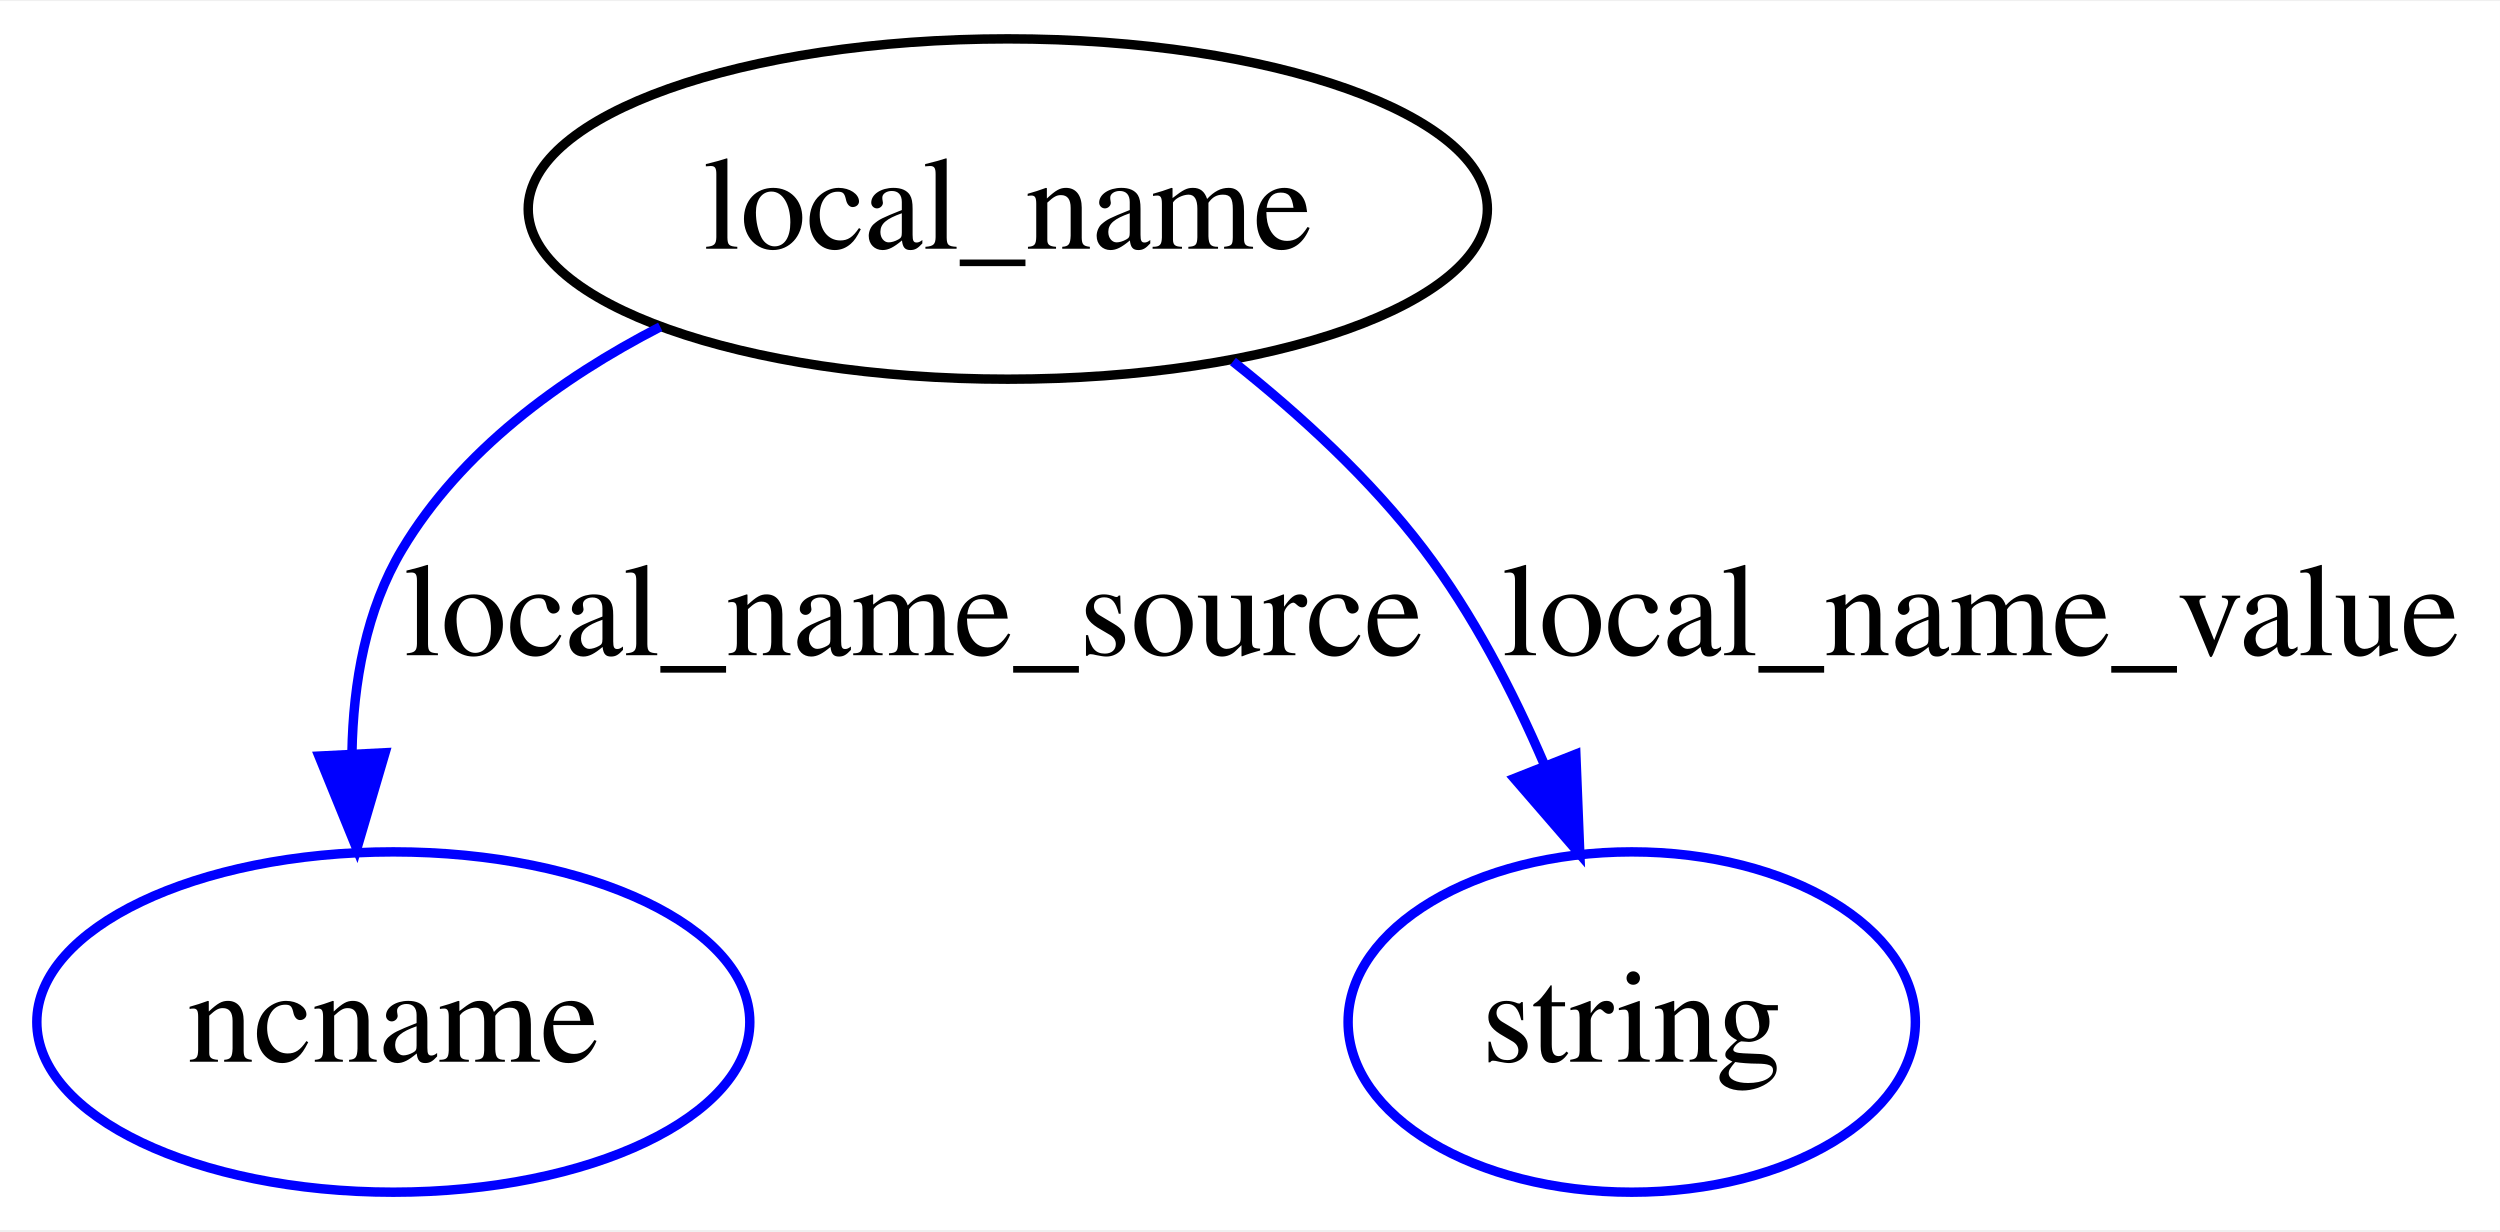
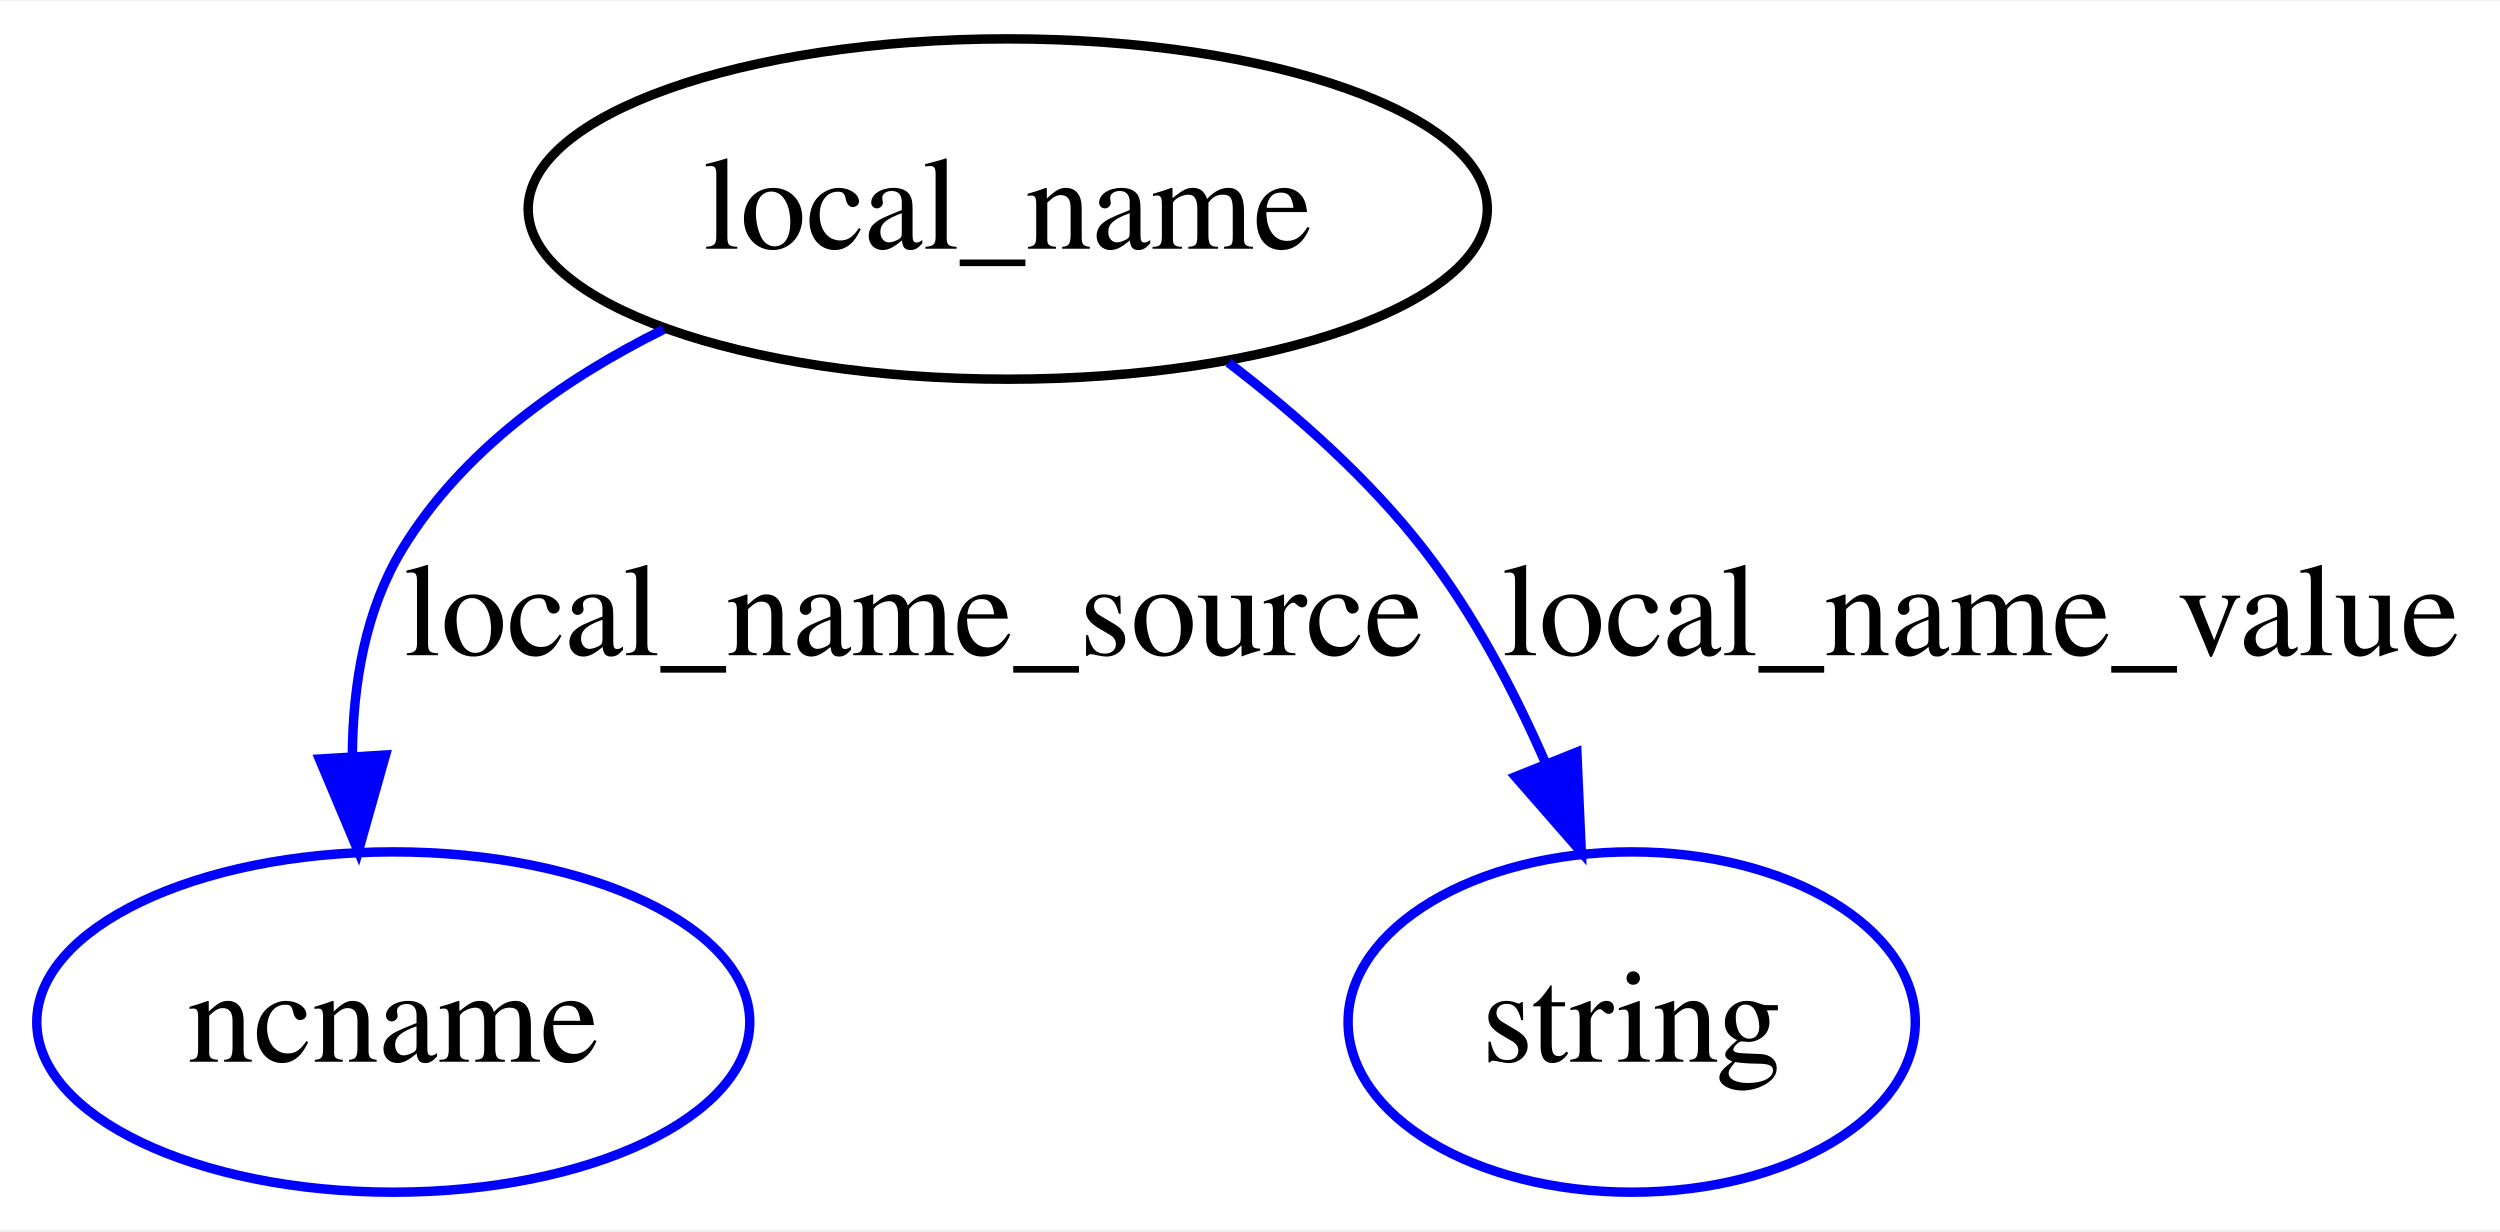
<svg xmlns="http://www.w3.org/2000/svg" width="264pt" height="130pt" viewBox="0.00 0.00 264.45 130.00">
  <g id="graph0" class="graph" transform="scale(1 1) rotate(0) translate(4 126)">
-     <polygon fill="#ffffff" stroke="transparent" points="-4,4 -4,-126 260.446,-126 260.446,4 -4,4" />
+     <polygon fill="white" stroke="transparent" points="-4,4 -4,-126 260.45,-126 260.45,4 -4,4" />
    <g id="node1" class="node">
-       <ellipse fill="none" stroke="#000000" cx="102.605" cy="-104" rx="50.731" ry="18" />
-       <text text-anchor="middle" x="102.605" y="-99.8" font-family="Times,serif" font-size="14.00" fill="#000000">local_name</text>
+       <ellipse fill="none" stroke="black" cx="102.6" cy="-104" rx="50.73" ry="18" />
+       <text text-anchor="middle" x="102.6" y="-99.8" font-family="Times,serif" font-size="14.00">local_name</text>
    </g>
    <g id="node2" class="node">
-       <ellipse fill="none" stroke="#0000ff" cx="37.605" cy="-18" rx="37.709" ry="18" />
-       <text text-anchor="middle" x="37.605" y="-13.8" font-family="Times,serif" font-size="14.00" fill="#000000">ncname</text>
+       <ellipse fill="none" stroke="blue" cx="37.6" cy="-18" rx="37.71" ry="18" />
+       <text text-anchor="middle" x="37.6" y="-13.8" font-family="Times,serif" font-size="14.00">ncname</text>
    </g>
    <g id="edge1" class="edge">
-       <path fill="none" stroke="#0000ff" d="M65.839,-91.537C55.186,-86.043 44.761,-78.403 38.542,-68 34.727,-61.618 33.359,-53.91 33.229,-46.478" />
-       <polygon fill="#0000ff" stroke="#0000ff" points="36.733,-46.486 33.742,-36.322 29.742,-46.133 36.733,-46.486" />
-       <text text-anchor="middle" x="92.636" y="-56.8" font-family="Times,serif" font-size="14.00" fill="#000000">local_name_source</text>
+       <path fill="none" stroke="blue" d="M66.2,-91.27C55.43,-85.93 44.85,-78.4 38.54,-68 34.64,-61.57 33.33,-53.74 33.27,-46.25" />
+       <polygon fill="blue" stroke="blue" points="36.78,-46.25 33.9,-36.05 29.79,-45.82 36.78,-46.25" />
+       <text text-anchor="middle" x="92.64" y="-56.8" font-family="Times,serif" font-size="14.00">local_name_source</text>
    </g>
    <g id="node3" class="node">
-       <ellipse fill="none" stroke="#0000ff" cx="168.605" cy="-18" rx="30.003" ry="18" />
-       <text text-anchor="middle" x="168.605" y="-13.8" font-family="Times,serif" font-size="14.00" fill="#000000">string</text>
+       <ellipse fill="none" stroke="blue" cx="168.6" cy="-18" rx="30" ry="18" />
+       <text text-anchor="middle" x="168.6" y="-13.8" font-family="Times,serif" font-size="14.00">string</text>
    </g>
    <g id="edge2" class="edge">
-       <path fill="none" stroke="#0000ff" d="M126.421,-87.871C133.568,-82.203 140.991,-75.387 146.605,-68 151.768,-61.204 156.021,-53.007 159.364,-45.233" />
-       <polygon fill="#0000ff" stroke="#0000ff" points="162.691,-46.337 163.113,-35.751 156.181,-43.764 162.691,-46.337" />
-       <text text-anchor="middle" x="205.525" y="-56.8" font-family="Times,serif" font-size="14.00" fill="#000000">local_name_value</text>
+       <path fill="none" stroke="blue" d="M125.95,-87.75C133.23,-82.17 140.86,-75.4 146.6,-68 151.83,-61.27 156.13,-53.1 159.5,-45.37" />
+       <polygon fill="blue" stroke="blue" points="162.8,-46.55 163.27,-35.97 156.3,-43.95 162.8,-46.55" />
+       <text text-anchor="middle" x="205.53" y="-56.8" font-family="Times,serif" font-size="14.00">local_name_value</text>
    </g>
  </g>
</svg>
